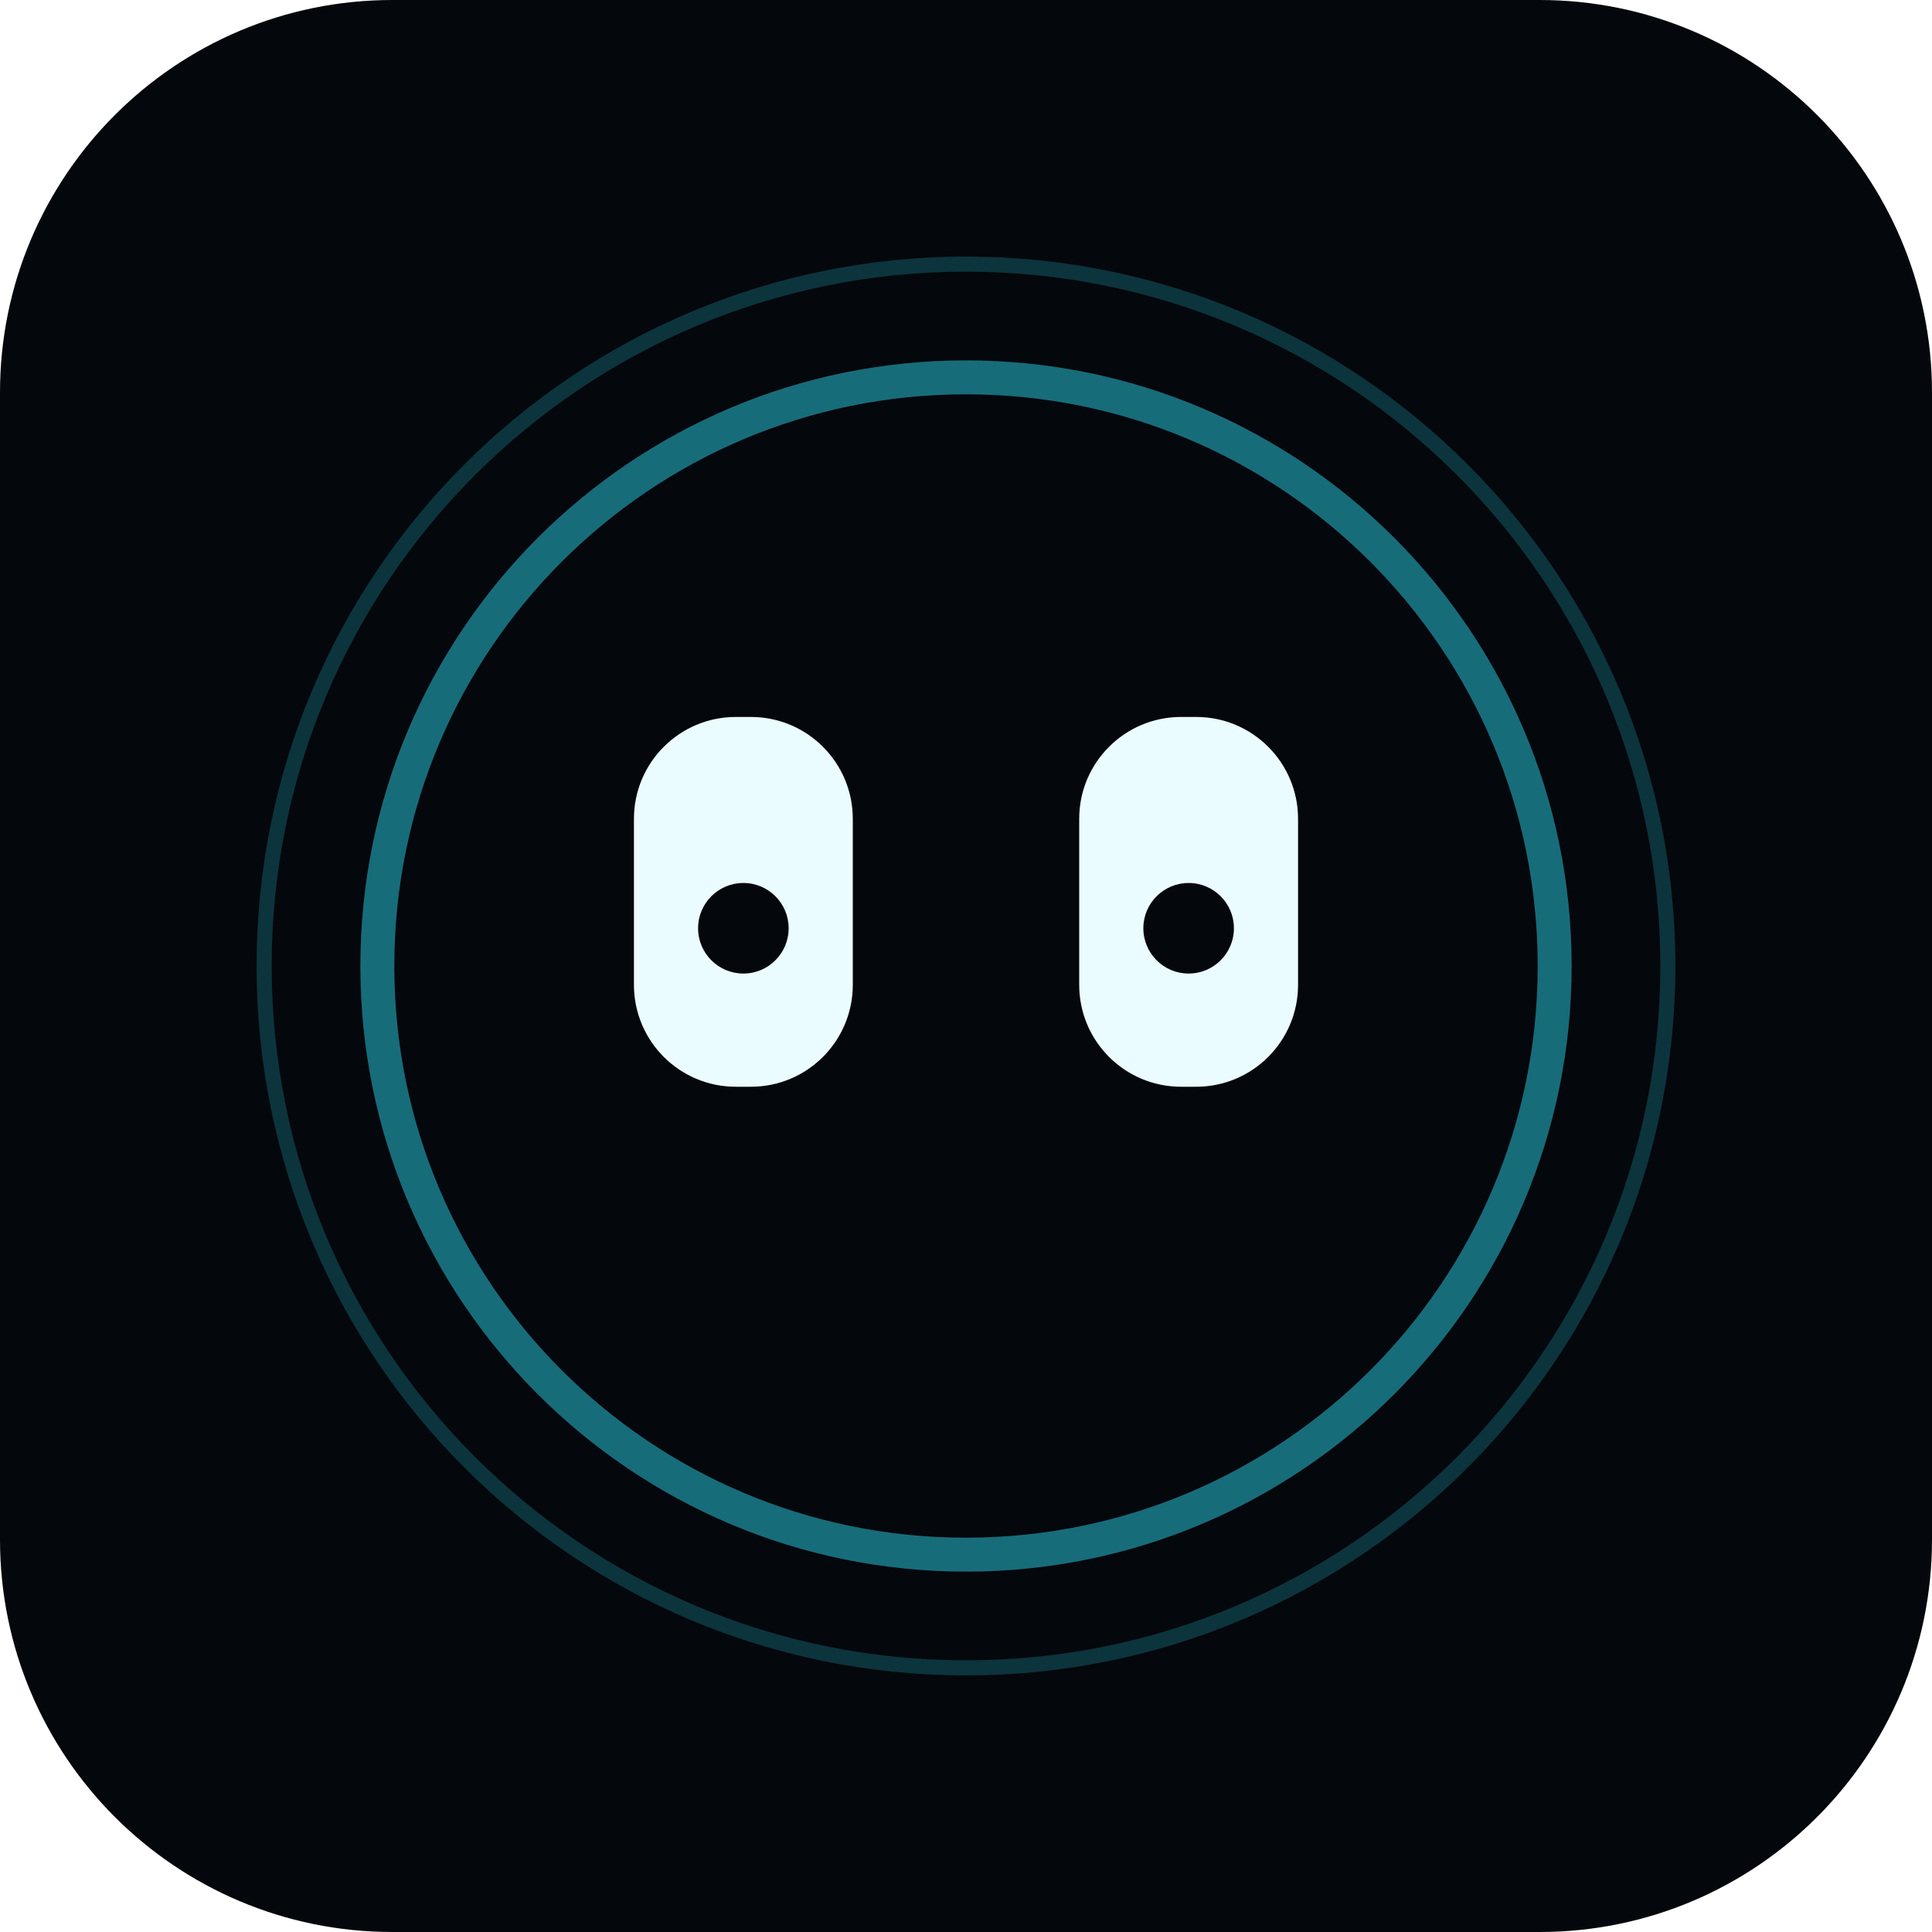
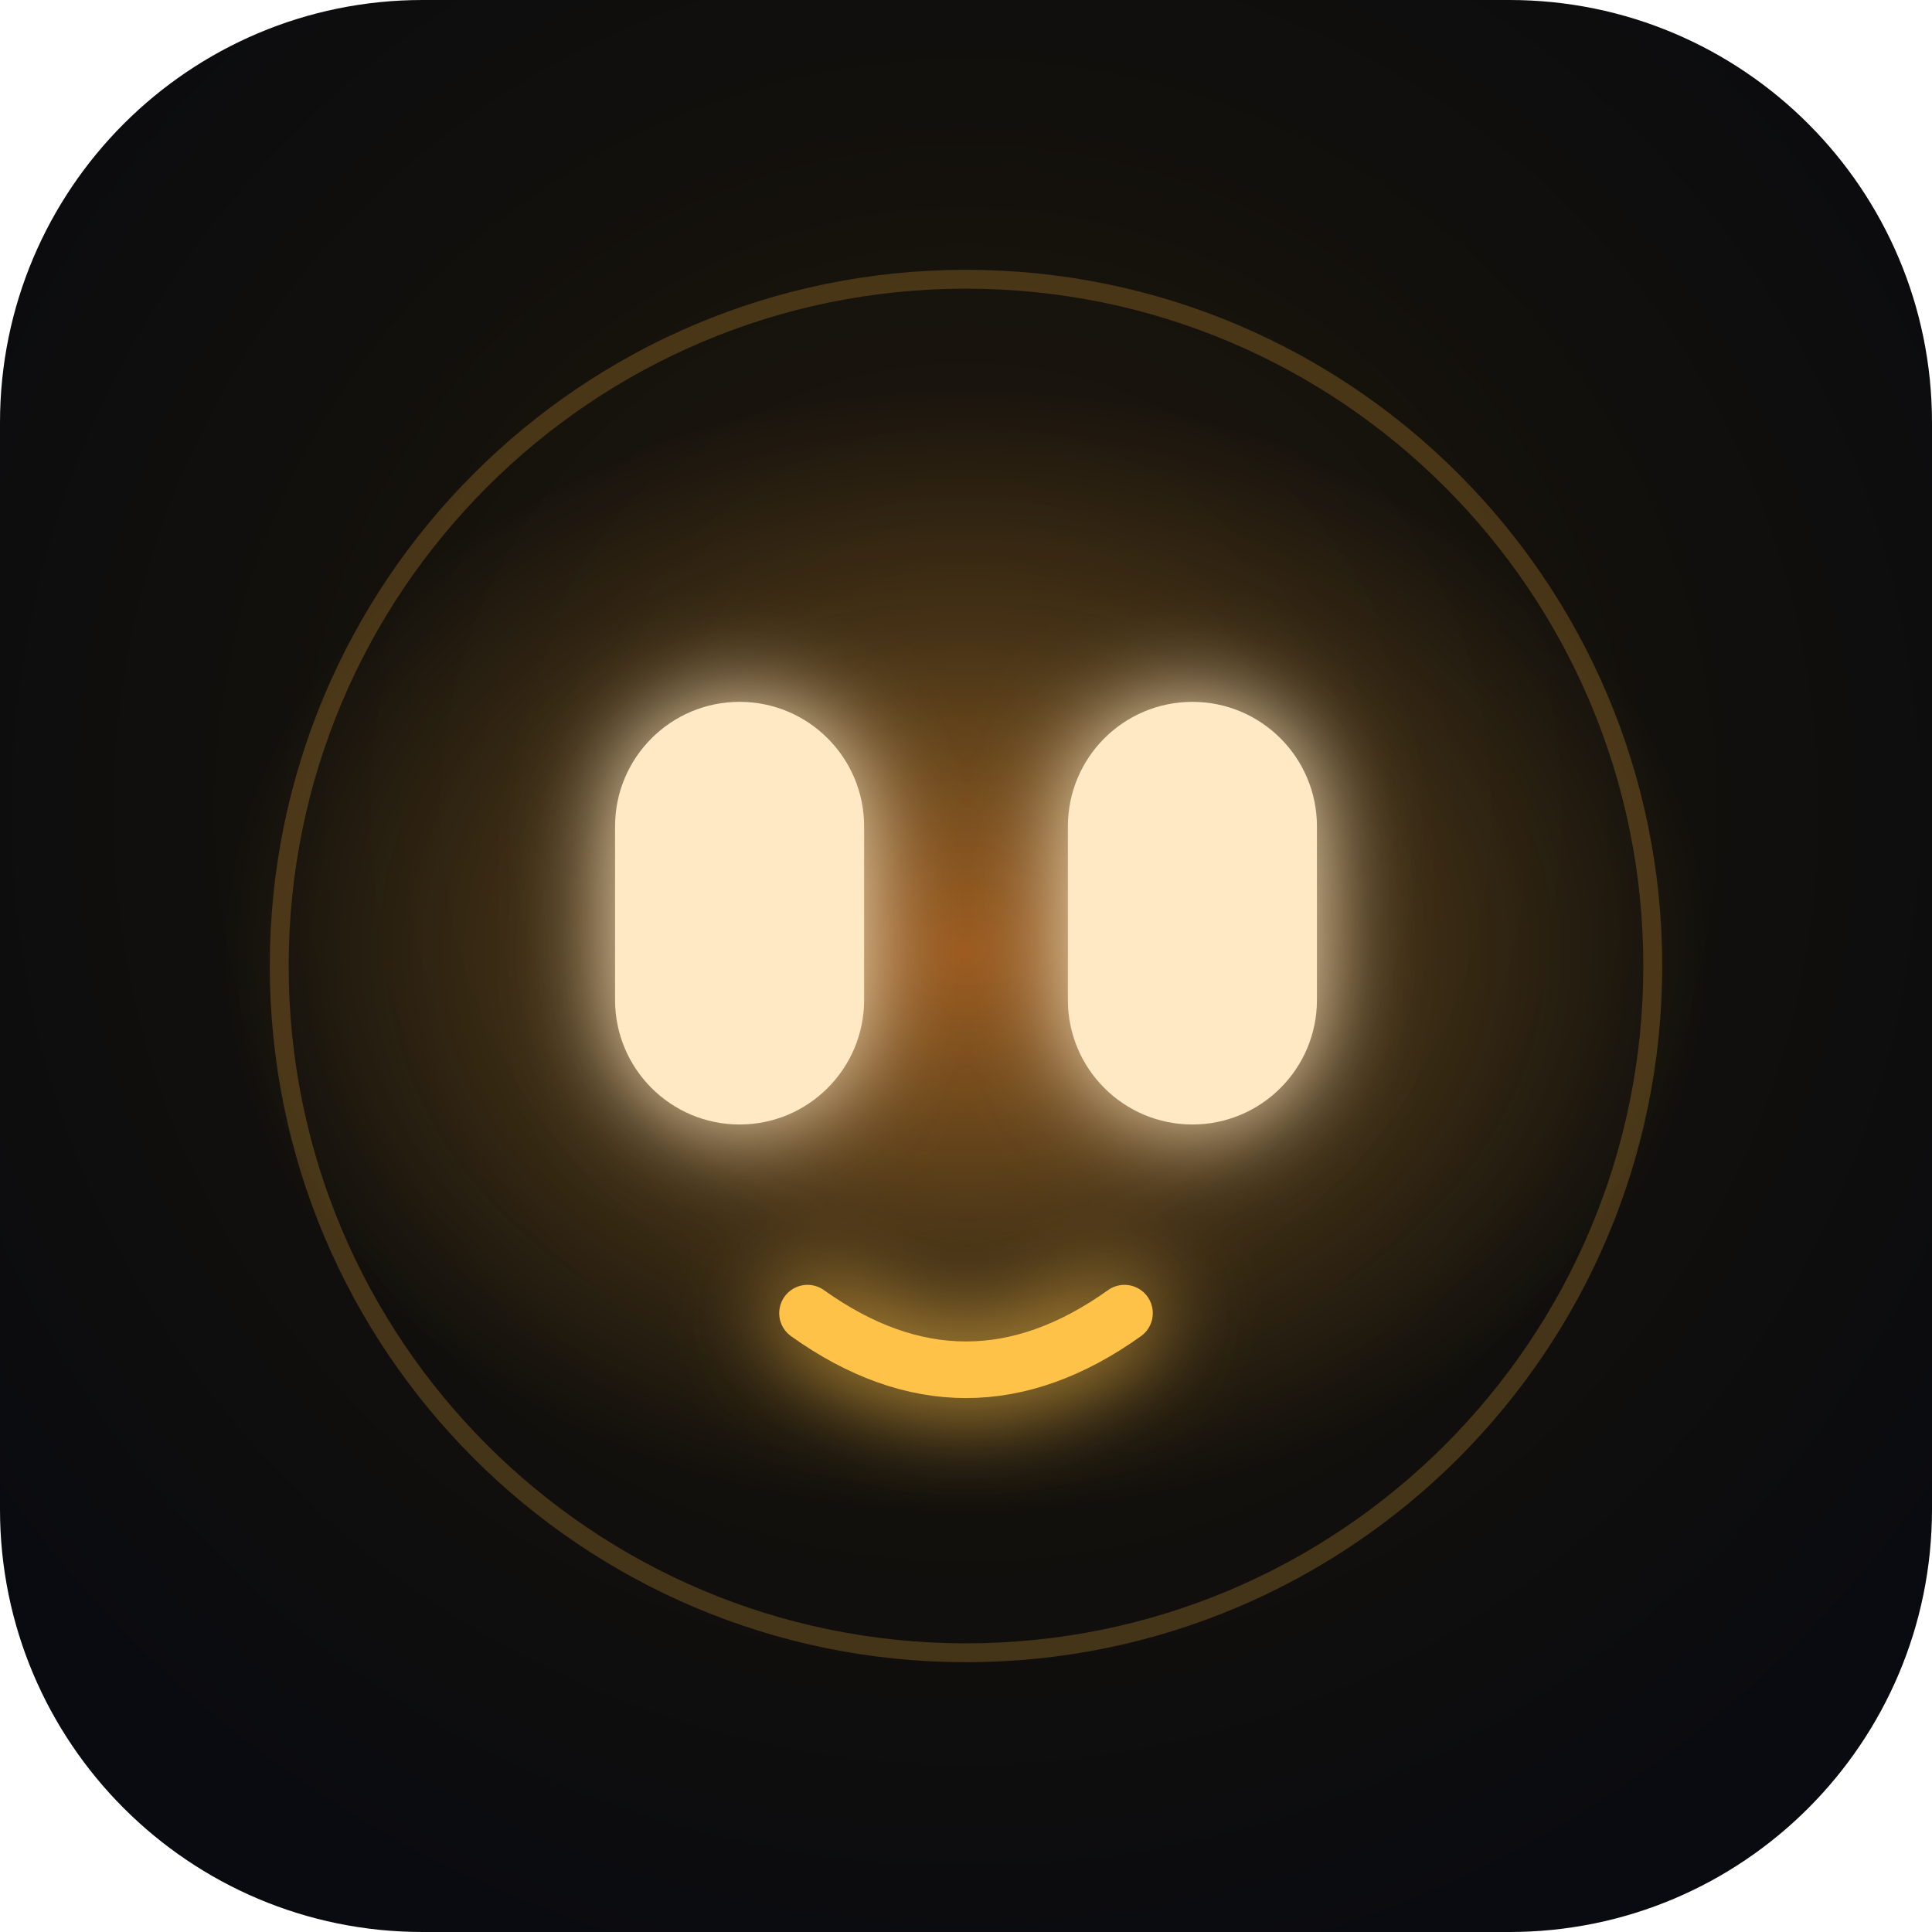
<svg xmlns="http://www.w3.org/2000/svg" viewBox="0 0 512 512">
-   <rect width="512" height="512" rx="104" fill="#04070c" />
-   <circle cx="256" cy="256" r="156" fill="none" stroke="#2fe6ff" stroke-width="9" opacity="0.45" />
-   <circle cx="256" cy="256" r="186" fill="none" stroke="#2fe6ff" stroke-width="4" opacity="0.2" />
-   <rect x="168" y="190" width="58" height="98" rx="27" fill="#eafcff" />
-   <rect x="286" y="190" width="58" height="98" rx="27" fill="#eafcff" />
-   <circle cx="197" cy="246" r="12" fill="#04070c" />
-   <circle cx="315" cy="246" r="12" fill="#04070c" />
+   <defs>
+     <radialGradient id="ground" cx="50%" cy="42%" r="62%">
+       <stop offset="0%" stop-color="#241a0e" />
+       <stop offset="58%" stop-color="#12100c" />
+       <stop offset="100%" stop-color="#0a0b10" />
+     </radialGradient>
+     <radialGradient id="bloom" cx="50%" cy="50%" r="50%">
+       <stop offset="0%" stop-color="#FF8E2B" stop-opacity=".55" />
+       <stop offset="55%" stop-color="#FFB43E" stop-opacity=".18" />
+       <stop offset="100%" stop-color="#FFB43E" stop-opacity="0" />
+     </radialGradient>
+     <filter id="glow" x="-60%" y="-60%" width="220%" height="220%">
+       <feGaussianBlur stdDeviation="13" result="b" />
+       <feMerge>
+         <feMergeNode in="b" />
+         <feMergeNode in="SourceGraphic" />
+       </feMerge>
+     </filter>
+   </defs>
+   <rect width="512" height="512" rx="112" fill="url(#ground)" />
+   <ellipse cx="256" cy="252" rx="196" ry="150" fill="url(#bloom)" />
+   <circle cx="256" cy="256" r="182" fill="none" stroke="#FFB43E" stroke-width="5" opacity=".22" />
+   <g filter="url(#glow)">
+     <rect x="163" y="186" width="66" height="112" rx="33" fill="#FFE9C4" />
+     <rect x="283" y="186" width="66" height="112" rx="33" fill="#FFE9C4" />
+     <path d="M214 348 q42 30 84 0" fill="none" stroke="#FFC24A" stroke-width="15" stroke-linecap="round" />
+   </g>
</svg>
